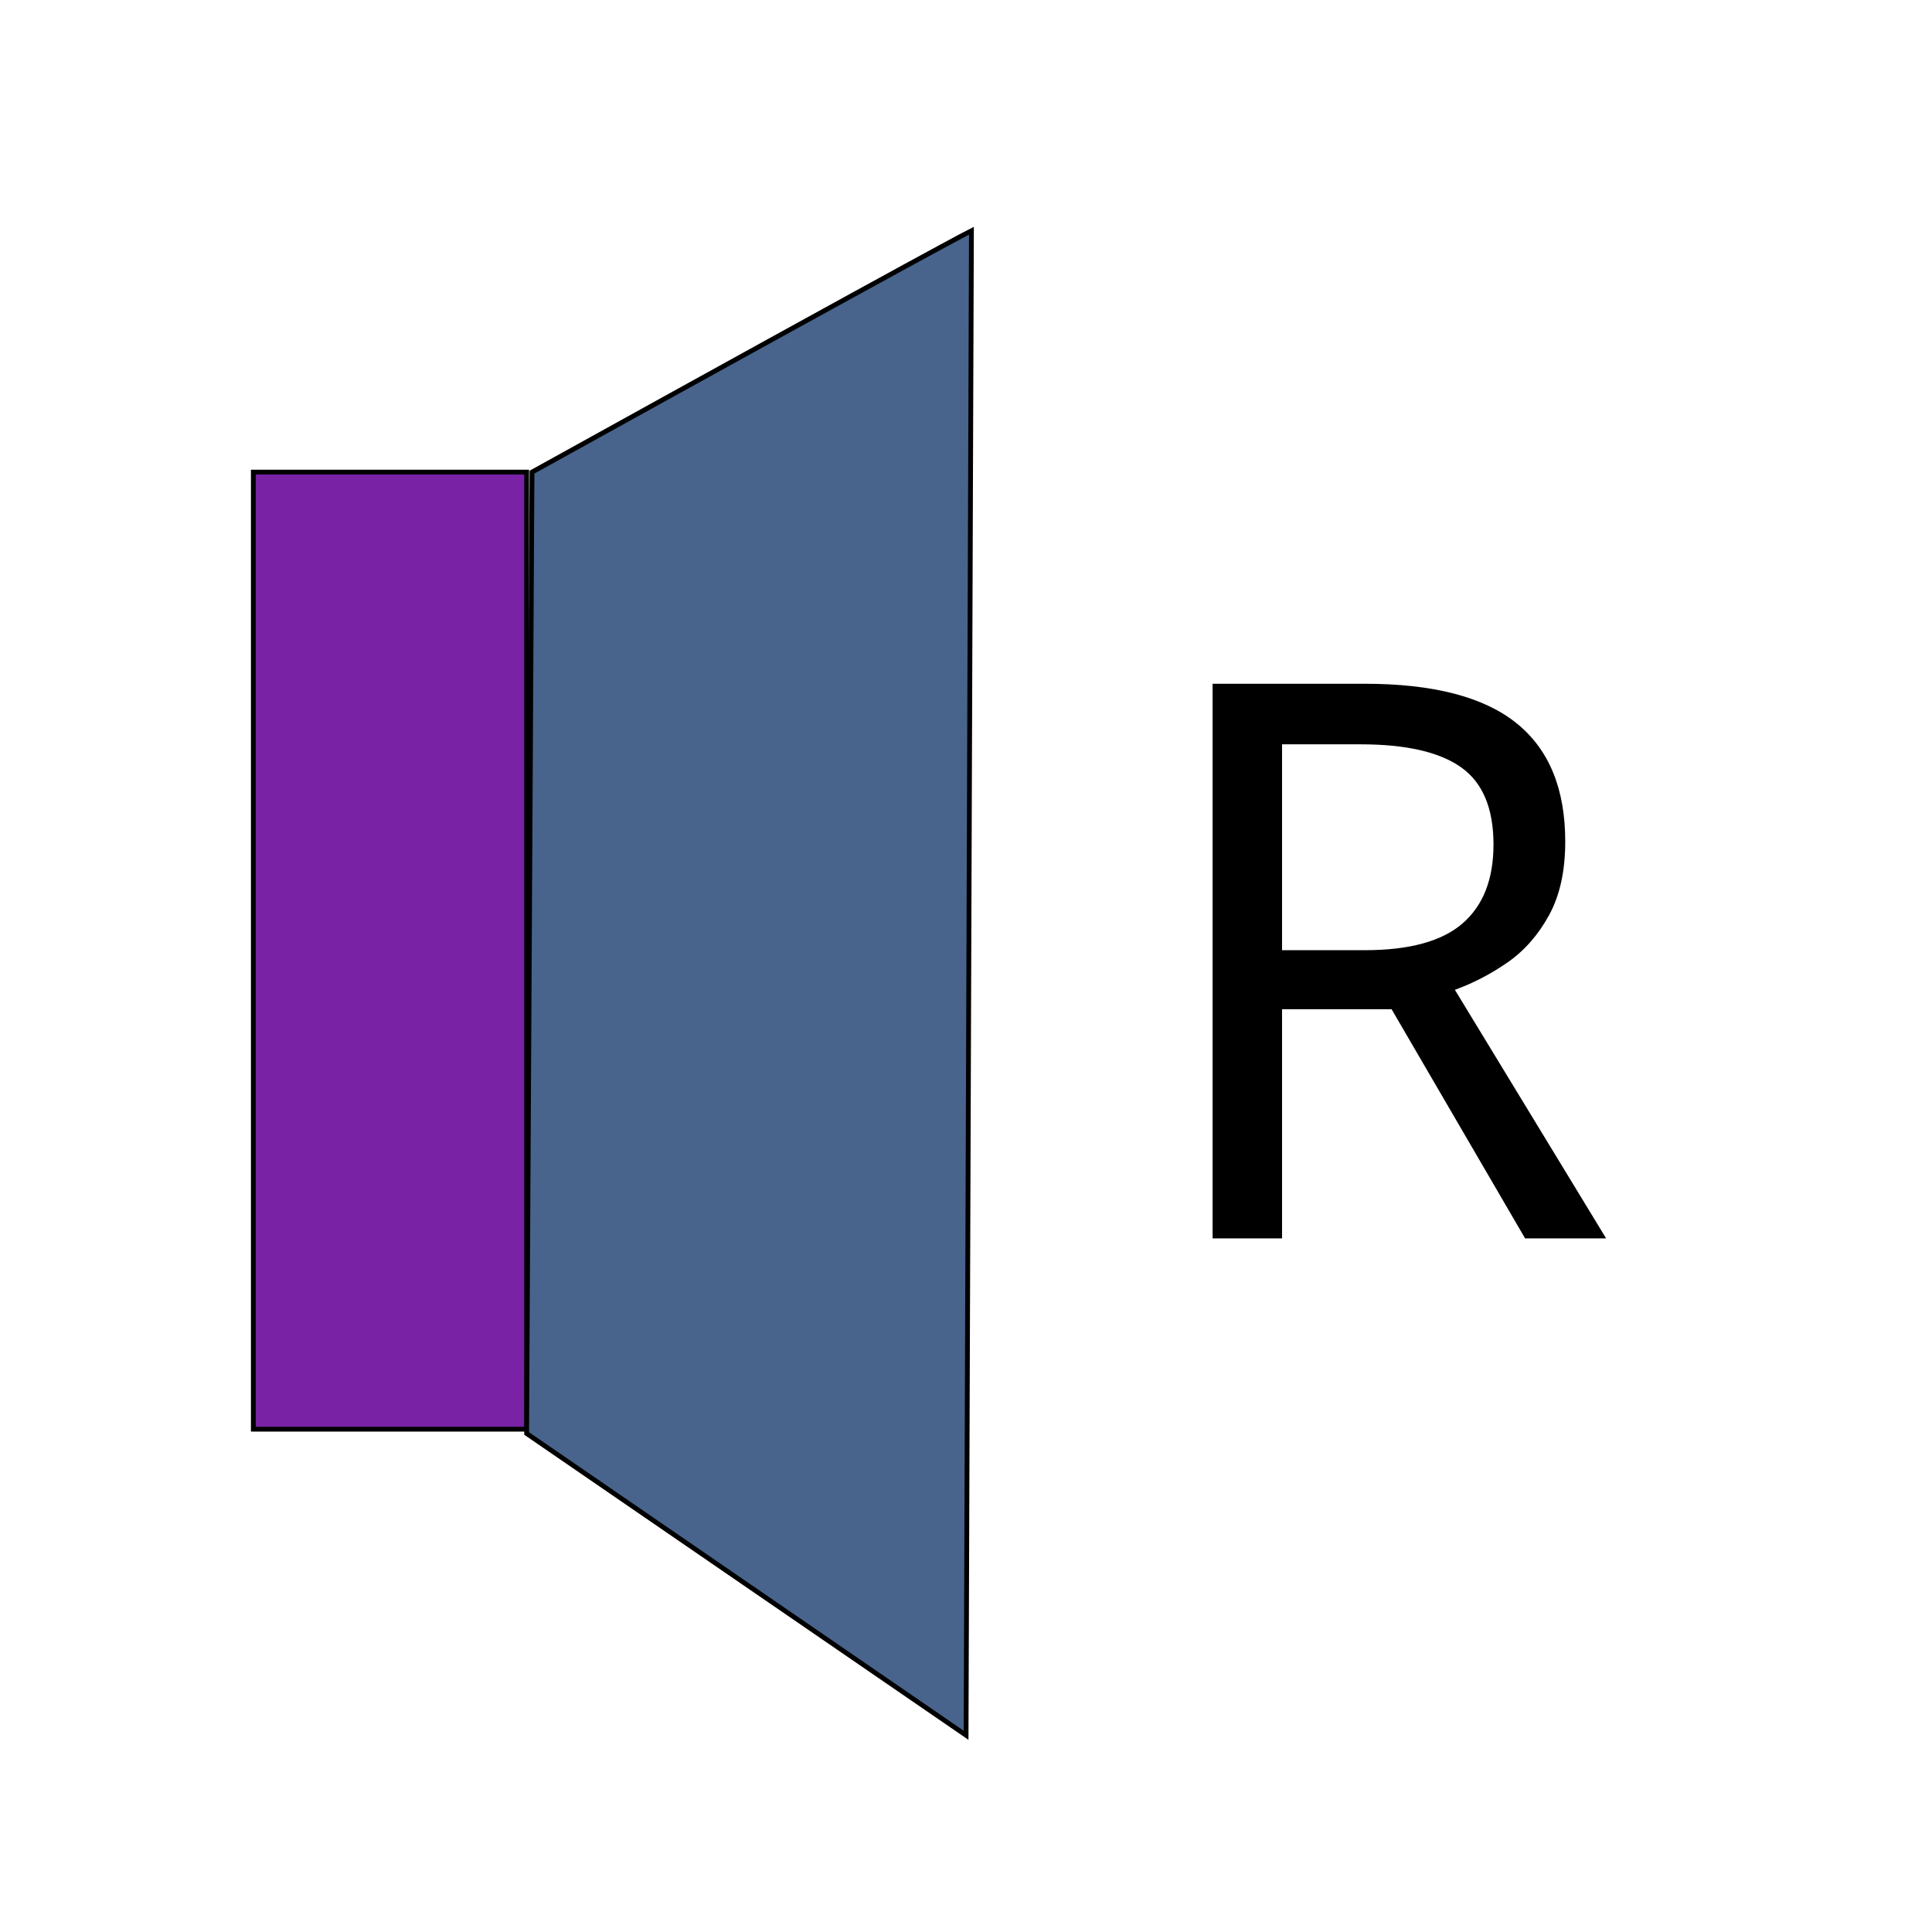
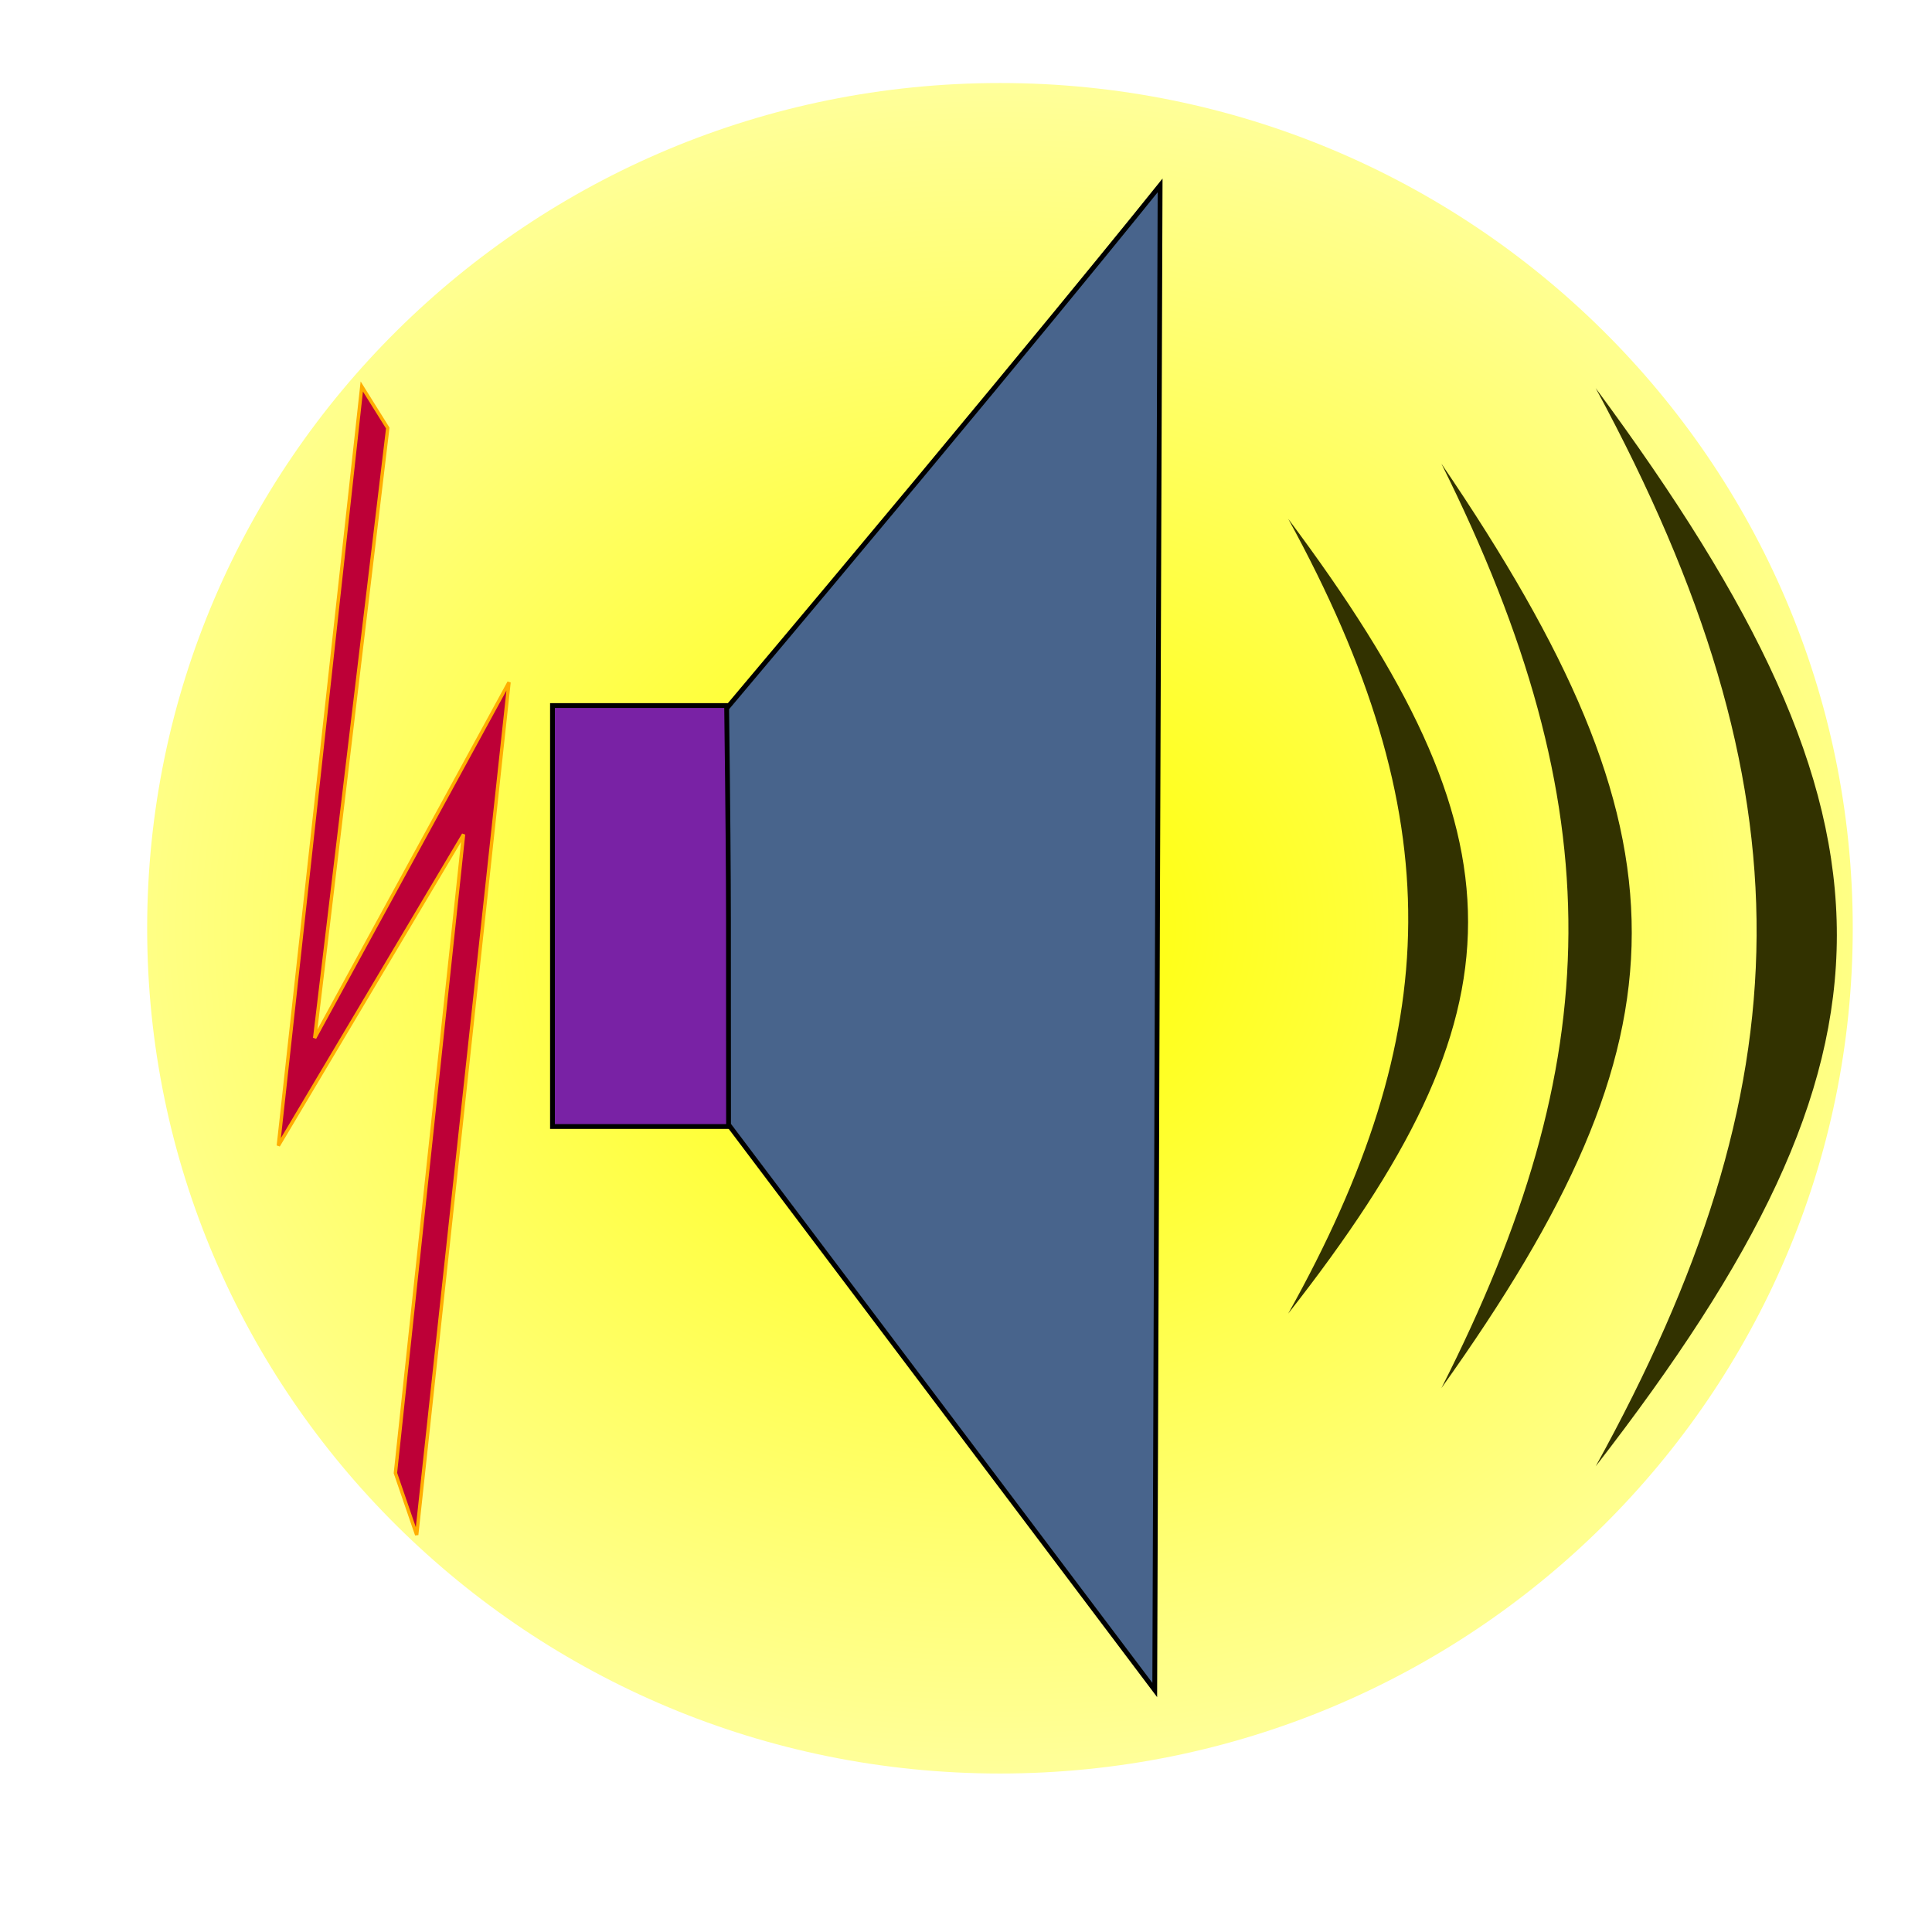
- <svg xmlns="http://www.w3.org/2000/svg" width="512" height="512" id="svg2" version="1.1">
-   <defs id="defs4" />
+ <svg xmlns="http://www.w3.org/2000/svg" xmlns:xlink="http://www.w3.org/1999/xlink" width="512" height="512" id="svg2" version="1.1">
+   <defs id="defs4">
+     <linearGradient id="linearGradient3788">
+       <stop style="stop-color:#ffff00;stop-opacity:1;" offset="0" id="stop3790" />
+       <stop style="stop-color:#ffff00;stop-opacity:0;" offset="1" id="stop3792" />
+     </linearGradient>
+     <linearGradient id="linearGradient3780">
+       <stop id="stop3782" offset="0" style="stop-color:#323200;stop-opacity:1;" />
+       <stop id="stop3784" offset="1" style="stop-color:#323200;stop-opacity:1" />
+     </linearGradient>
+     <linearGradient id="linearGradient3772">
+       <stop style="stop-color:#ffff00;stop-opacity:1;" offset="0" id="stop3774" />
+       <stop style="stop-color:#ffff00;stop-opacity:0;" offset="1" id="stop3776" />
+     </linearGradient>
+     <linearGradient id="linearGradient3758">
+       <stop style="stop-color:#323200;stop-opacity:1;" offset="0" id="stop3760" />
+       <stop style="stop-color:#5e5400;stop-opacity:0;" offset="1" id="stop3762" />
+     </linearGradient>
+     <radialGradient xlink:href="#linearGradient3758-7" id="radialGradient3764-1" cx="388.953" cy="238.141" fx="388.953" fy="238.141" r="32.453" gradientTransform="matrix(-9.8367,-0.1326943,0.05958501,-4.41707,4200.776,1341.636)" gradientUnits="userSpaceOnUse" />
+     <linearGradient id="linearGradient3758-7">
+       <stop style="stop-color:#5e5400;stop-opacity:1;" offset="0" id="stop3760-4" />
+       <stop style="stop-color:#5e5400;stop-opacity:0;" offset="1" id="stop3762-0" />
+     </linearGradient>
+     <radialGradient xlink:href="#linearGradient3758-8" id="radialGradient3764-4" cx="388.953" cy="238.141" fx="388.953" fy="238.141" r="32.453" gradientTransform="matrix(-9.8367,-0.1326943,0.05958501,-4.41707,4200.776,1341.636)" gradientUnits="userSpaceOnUse" />
+     <linearGradient id="linearGradient3758-8">
+       <stop style="stop-color:#323200;stop-opacity:1;" offset="0" id="stop3760-8" />
+       <stop style="stop-color:#5e5400;stop-opacity:0;" offset="1" id="stop3762-2" />
+     </linearGradient>
+     <radialGradient xlink:href="#linearGradient3772" id="radialGradient3778" cx="-347.675" cy="742.894" fx="-347.675" fy="742.894" r="256" gradientUnits="userSpaceOnUse" gradientTransform="matrix(1.248496,1.251953,-1.285543,1.281993,1645.093,279.25)" />
+     <radialGradient xlink:href="#linearGradient3788" id="radialGradient3794" cx="-263" cy="278.5" fx="-263" fy="278.5" r="196" gradientTransform="matrix(1.918372,0.00307698,-0.00263915,1.645405,242.2667,-178.9359)" gradientUnits="userSpaceOnUse" />
+   </defs>
  <g id="layer1" transform="translate(0,-540.3622)">
-     <rect style="fill:#7922a5;fill-opacity:1;fill-rule:evenodd;stroke:#000000;stroke-width:1.274px;stroke-linecap:butt;stroke-linejoin:miter;stroke-opacity:1" id="rect2989" width="72.429" height="253.631" x="67.137" y="665.479" />
-     <path style="fill:#48648c;fill-opacity:1;stroke:#000000;stroke-width:1.274px;stroke-linecap:butt;stroke-linejoin:miter;stroke-opacity:1" d="M 140.986,665.478 C 250.339,604.927 257.439,601.499 257.439,601.499 l -1.42,398.727 0,0 -116.454,-79.974 0,0 z" id="path2991" />
-     <text xml:space="preserve" style="font-size:205.186px;font-style:normal;font-weight:normal;line-height:478%;letter-spacing:0px;word-spacing:0px;fill:#000000;fill-opacity:1;stroke:none;font-family:Sans" x="302.514" y="865.669" id="text3761" transform="scale(0.9966787,1.003332)">
-       <tspan id="tspan3763" x="302.514" y="865.669">R</tspan>
-     </text>
+     <path style="fill:url(#radialGradient3794);fill-opacity:1;stroke:none" id="path3786" d="m -67,278.5 a 196,194.5 0 1 1 -392,0 196,194.5 0 1 1 392,0 z" transform="matrix(1.153061,0,0,1.151671,568.2551,465.6218)" />
+     <rect style="fill:#7922a5;fill-opacity:1;fill-rule:evenodd;stroke:#000000;stroke-width:1.274px;stroke-linecap:butt;stroke-linejoin:miter;stroke-opacity:1" id="rect2989" width="47.001" height="111.559" x="146.412" y="727.338" ry="0" />
+     <path style="fill:#48648c;fill-opacity:1;stroke:#000000;stroke-width:1.274px;stroke-linecap:butt;stroke-linejoin:miter;stroke-opacity:1" d="M 192.573,728.081 C 271.146,634.826 307.439,589.499 307.439,589.499 l -1.42,398.727 0,0 -112.947,-149.815 c -0.09,-53.192 0.201,-54.287 -0.499,-110.329 z" id="path2991" />
+     <path style="fill:#323200;fill-opacity:1;stroke:none;stroke-width:0.741px;stroke-linecap:butt;stroke-linejoin:miter;stroke-opacity:1" d="m 341.396,677.859 c 43.207,78.913 41.587,136.109 0,210.617 63.429,-80.887 63.656,-125.497 0,-210.617 z" id="path2986" />
+     <path style="fill:#323200;fill-opacity:1;stroke:none;stroke-width:1px;stroke-linecap:butt;stroke-linejoin:miter;stroke-opacity:1" d="m 422.879,643.229 c 57.938,107.052 55.766,184.643 0,285.719 85.055,-109.729 85.36,-170.247 0,-285.719 z" id="path2986-9" />
+     <path style="fill:#323200;fill-opacity:1;stroke:none;stroke-width:0.823px;stroke-linecap:butt;stroke-linejoin:miter;stroke-opacity:1" d="m 381.986,663.237 c 45.736,91.791 44.021,158.32 0,244.986 67.142,-94.086 67.382,-145.976 0,-244.986 z" id="path2986-5" />
+     <path style="fill:#bd0037;fill-opacity:1;stroke:#ffad00;stroke-width:0.898px;stroke-linecap:butt;stroke-linejoin:miter;stroke-opacity:1" d="M 95.877,642.783 73.768,843.968 122.844,761.481 104.79,930.74 110.427,947.129 134.9,721.168 83.393,815.442 102.759,653.799 z" id="path3817" />
  </g>
</svg>
